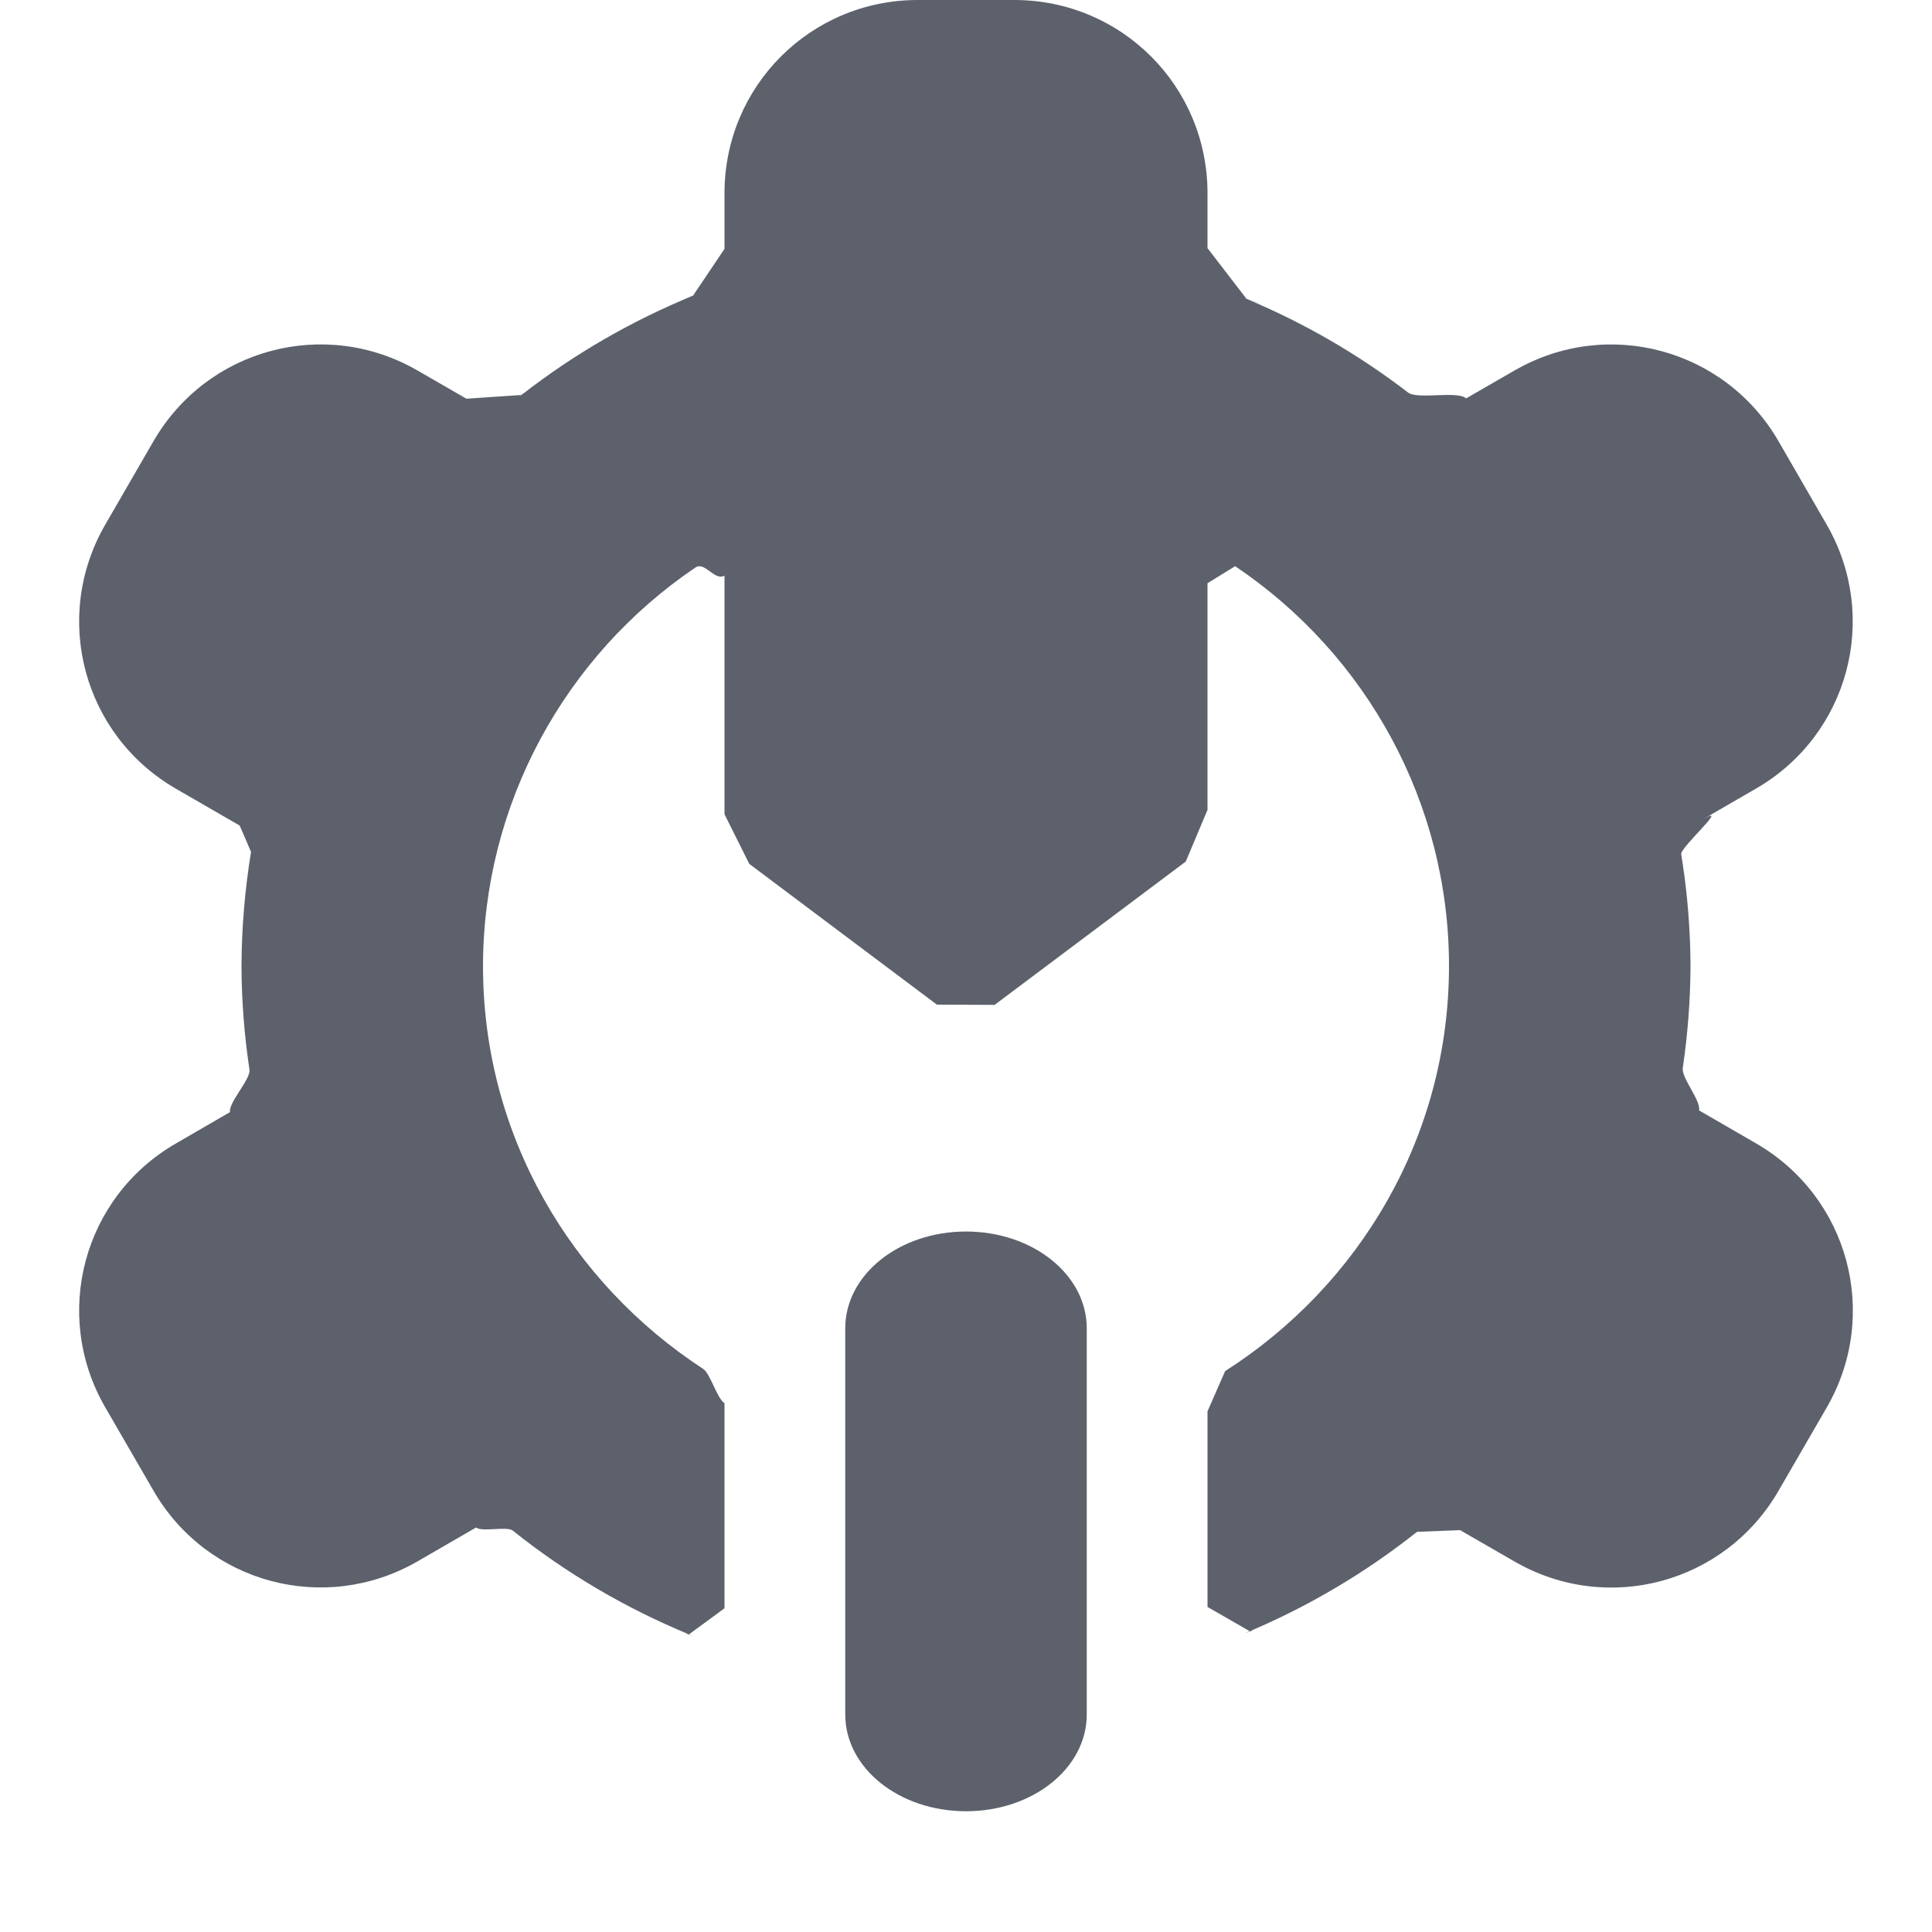
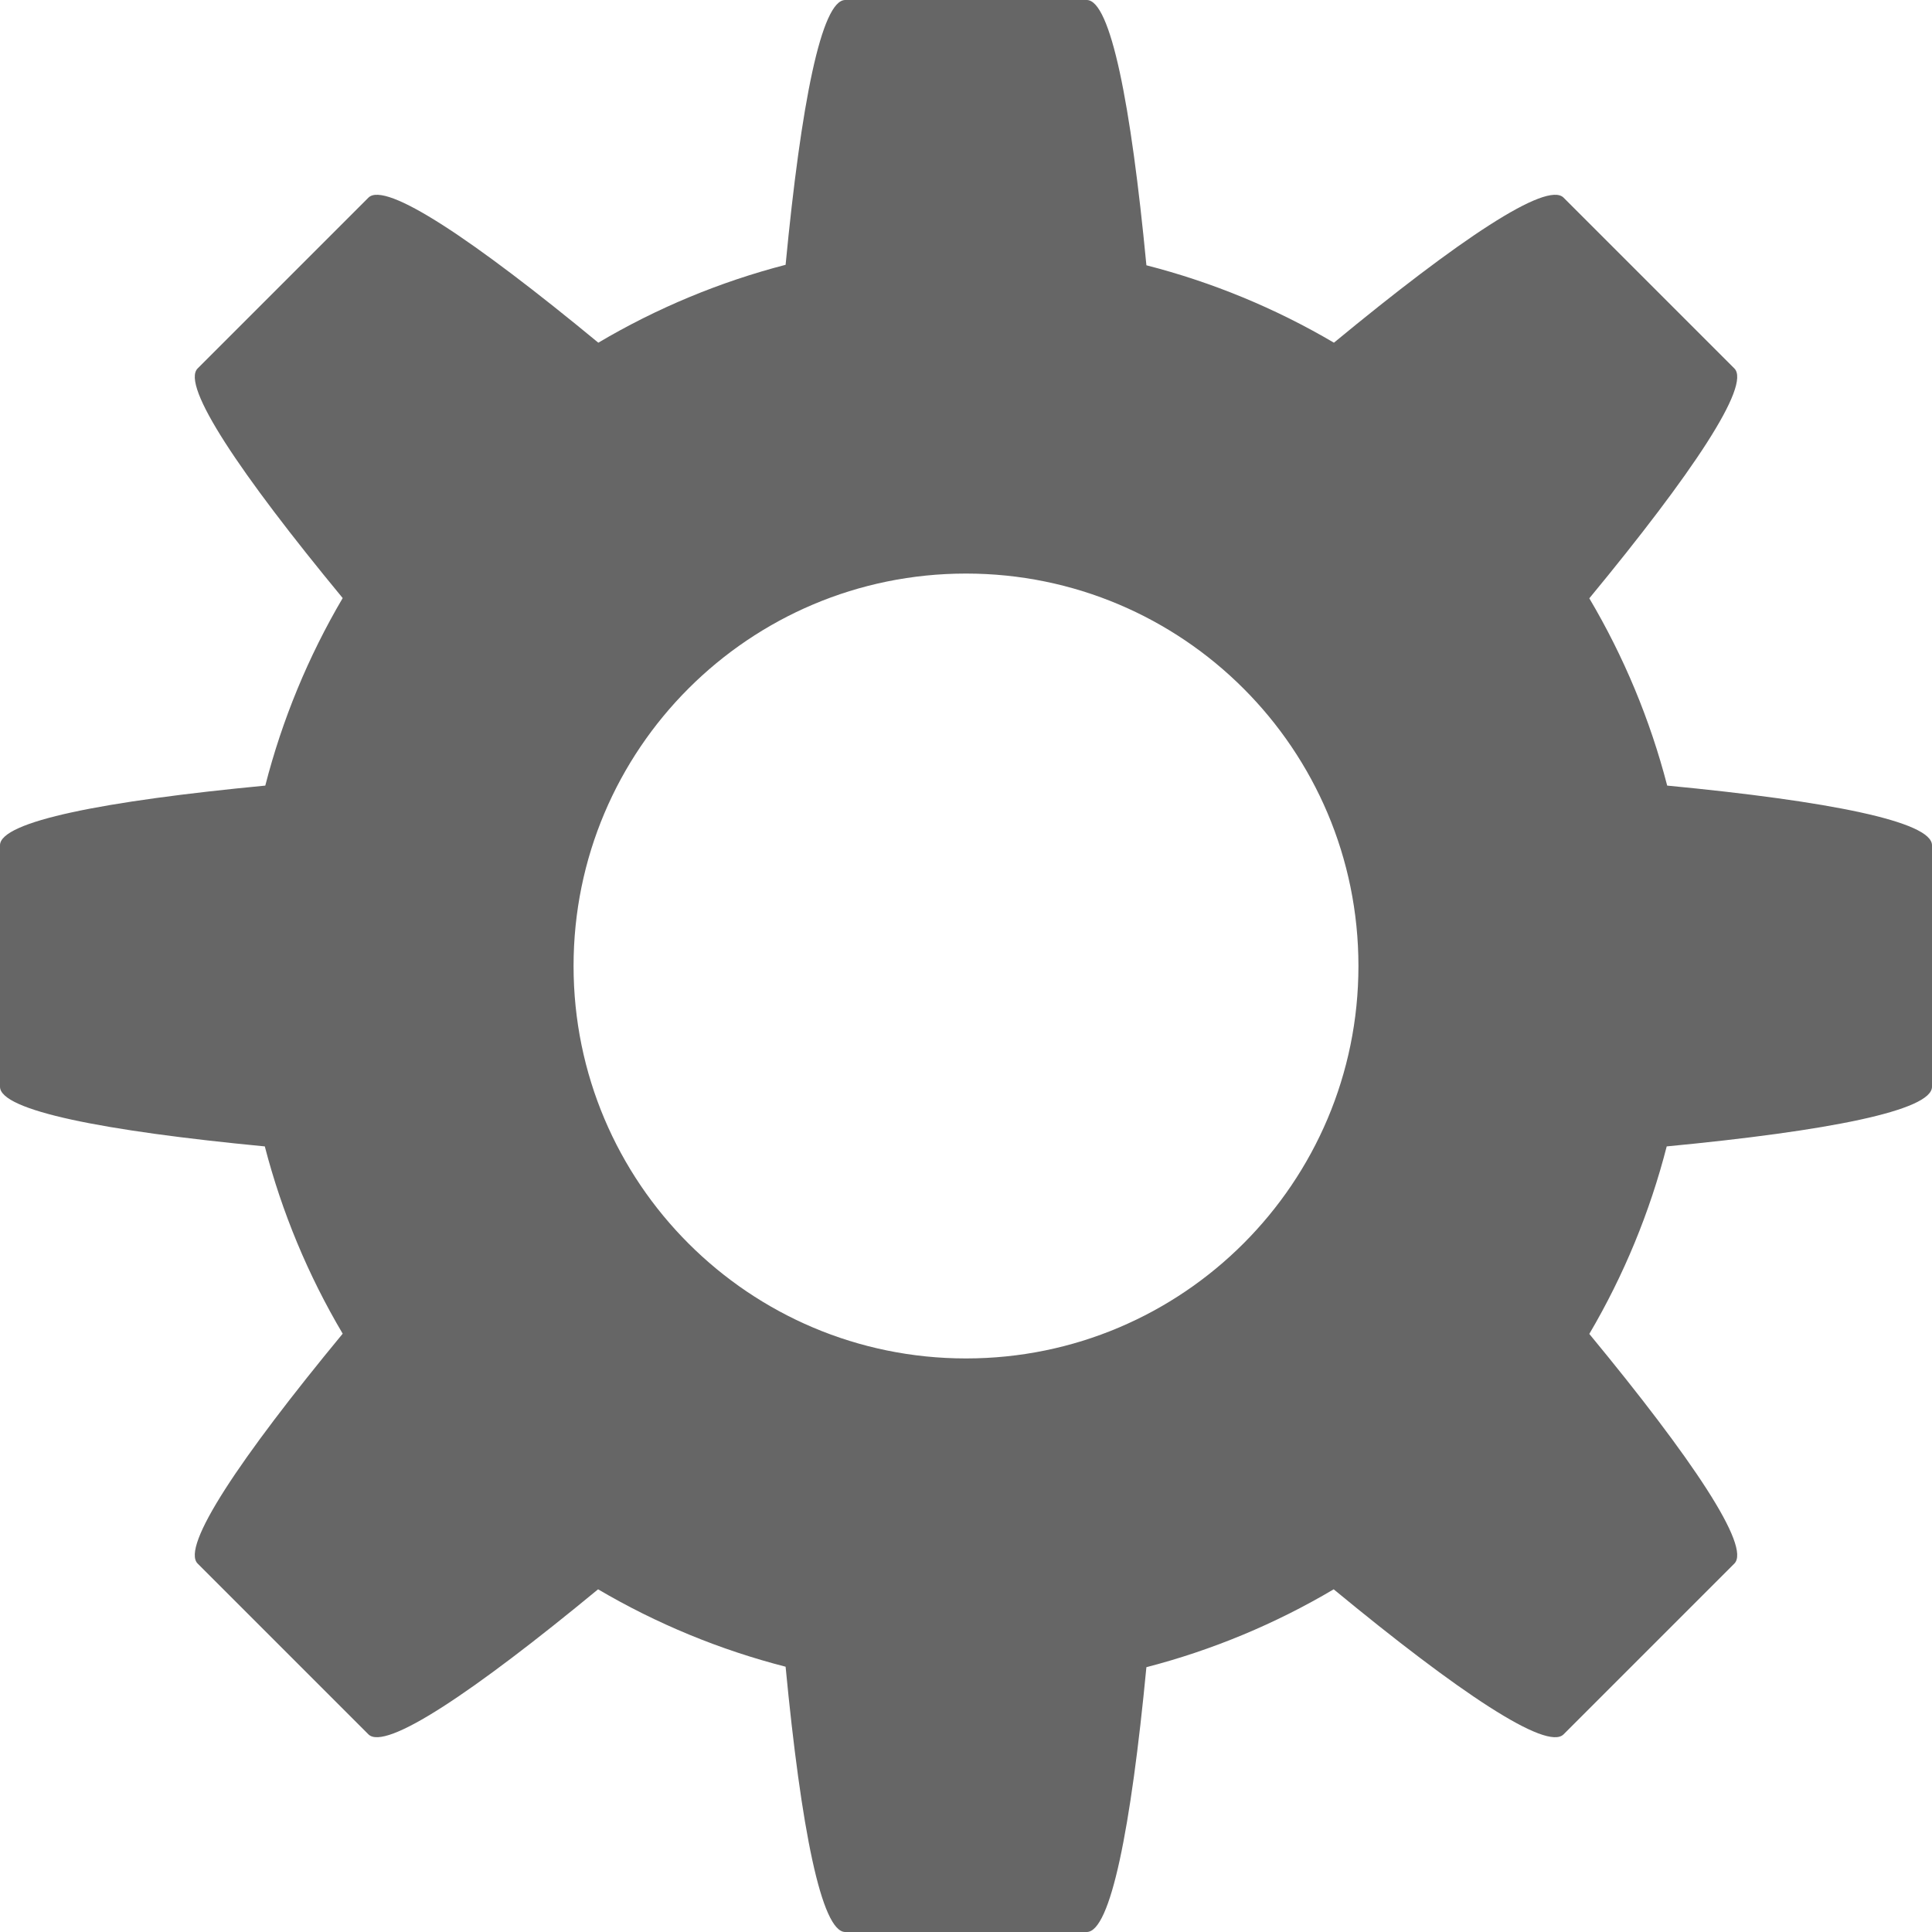
- <svg xmlns="http://www.w3.org/2000/svg" width="16" height="16" version="1.1" id="svg4">
-   <defs id="defs8" />
-   <path d="m 7.6,-2e-7 c -0.886,0 -1.6,0.713 -1.6,1.6 V 2.061 L 5.739,2.449 c -0.261,0.1 0.086,-0.035 0,0 C 5.23,2.657 4.752,2.933 4.319,3.271 c -0.072,0.056 0.069,-0.059 0,0 L 3.863,3.302 3.457,3.068 c -0.768,-0.443 -1.742,-0.182 -2.186,0.586 L 0.871,4.346 c -0.443,0.768 -0.182,1.742 0.586,2.186 l 0.528,0.305 0.094,0.218 c -0.026,0.148 0.008,-0.05 0,0 -0.051,0.312 -0.078,0.629 -0.079,0.945 0.001,0.287 0.023,0.574 0.066,0.858 0.012,0.079 -0.176,0.274 -0.161,0.352 v 0 l -0.447,0.259 C 0.689,9.912 0.428,10.887 0.871,11.654 l 0.4,0.691 c 0.443,0.768 1.418,1.029 2.186,0.586 l 0.486,-0.281 v 0 c 0.047,0.04 0.255,-0.013 0.304,0.026 0.443,0.354 0.935,0.643 1.459,0.859 0.097,0.04 -0.099,-0.035 0,0 L 6,13.319 v -1.699 0 C 5.94,11.585 5.882,11.375 5.824,11.337 4.73,10.624 4,9.403 4,8 c 0.002,-1.339 0.675,-2.566 1.759,-3.3 0.078,-0.053 0.159,0.114 0.241,0.067 v 0 1.976 L 6.205,7.154 v 0 l 1.554,1.166 0.478,0.002 v 0 L 9.82,7.135 v 0 L 10,6.707 V 4.83 l 0.229,-0.141 c 0.078,0.045 -0.074,-0.05 0,0 1.091,0.733 1.771,1.965 1.771,3.31 0,1.416 -0.744,2.647 -1.854,3.356 -0.048,0.031 0,0 0,0 L 10,11.688 v 1.62 l 0.35,0.201 c 0.118,-0.042 -0.115,0.049 0,0 0.496,-0.211 0.962,-0.487 1.385,-0.823 0.053,-0.042 -0.052,0.044 0,0 l 0.357,-0.014 0.451,0.26 c 0.768,0.443 1.742,0.182 2.186,-0.586 l 0.4,-0.691 c 0.443,-0.768 0.182,-1.742 -0.586,-2.186 L 14.071,9.196 v 0 C 14.087,9.113 13.924,8.928 13.936,8.845 13.977,8.565 13.999,8.283 14,8 c -0.001,-0.249 -0.018,-0.497 -0.05,-0.743 -0.008,-0.061 -0.017,-0.122 -0.027,-0.183 -0.009,-0.056 0.404,-0.418 0.187,-0.293 v 0 l 0.432,-0.25 c 0.768,-0.443 1.029,-1.418 0.586,-2.186 L 14.729,3.654 C 14.285,2.887 13.311,2.625 12.543,3.068 l -0.401,0.231 v 0 c -0.077,-0.066 -0.402,0.013 -0.482,-0.049 -0.41,-0.315 -0.859,-0.575 -1.336,-0.774 -0.107,-0.045 0.325,0.125 0,0 L 10,2.055 V 1.6 C 10,0.713 9.287,-2e-7 8.4,-2e-7 Z m 0.4,10.199 c -0.554,0 -1,0.358 -1,0.801 v 3.199 c 0,0.443 0.446,0.801 1,0.801 0.554,0 1,-0.358 1,-0.801 V 11 c 0,-0.443 -0.446,-0.801 -1,-0.801 z" style="fill:#5c616c" id="path2" />
+ <svg xmlns="http://www.w3.org/2000/svg" height="16" width="16" version="1.1" id="svg6">
+   <defs id="defs10" />
+   <path style="font-variation-settings:normal;opacity:1;vector-effect:none;fill:#666666;fill-opacity:1;stroke:none;stroke-width:1;stroke-linecap:butt;stroke-linejoin:miter;stroke-miterlimit:4;stroke-dasharray:none;stroke-dashoffset:0;stroke-opacity:1;marker:none" d="M 7 0 C 6.803 0 6.634 0.857 6.506 2.193 A 6 6 0 0 0 4.955 2.838 C 3.918 1.982 3.19 1.497 3.051 1.637 L 1.637 3.051 C 1.497 3.19 1.983 3.917 2.838 4.953 A 6 6 0 0 0 2.197 6.506 C 0.858 6.634 0 6.803 0 7 L 0 9 C 8.4180898e-16 9.197 0.857 9.366 2.193 9.494 A 6 6 0 0 0 2.838 11.045 C 1.982 12.082 1.497 12.81 1.637 12.949 L 3.051 14.363 C 3.19 14.503 3.917 14.017 4.953 13.162 A 6 6 0 0 0 6.506 13.803 C 6.634 15.142 6.803 16 7 16 L 9 16 C 9.197 16 9.366 15.143 9.494 13.807 A 6 6 0 0 0 11.045 13.162 C 12.082 14.018 12.81 14.503 12.949 14.363 L 14.363 12.949 C 14.503 12.81 14.017 12.083 13.162 11.047 A 6 6 0 0 0 13.803 9.494 C 15.142 9.366 16 9.197 16 9 L 16 7 C 16 6.803 15.143 6.634 13.807 6.506 A 6 6 0 0 0 13.162 4.955 C 14.018 3.918 14.503 3.19 14.363 3.051 L 12.949 1.637 C 12.81 1.497 12.083 1.983 11.047 2.838 A 6 6 0 0 0 9.494 2.197 C 9.366 0.858 9.197 0 9 0 L 7 0 z M 8 4.75 A 3.25 3.25 0 0 1 11.25 8 A 3.25 3.25 0 0 1 8 11.25 A 3.25 3.25 0 0 1 4.75 8 A 3.25 3.25 0 0 1 8 4.75 z " id="rect1015" />
</svg>
